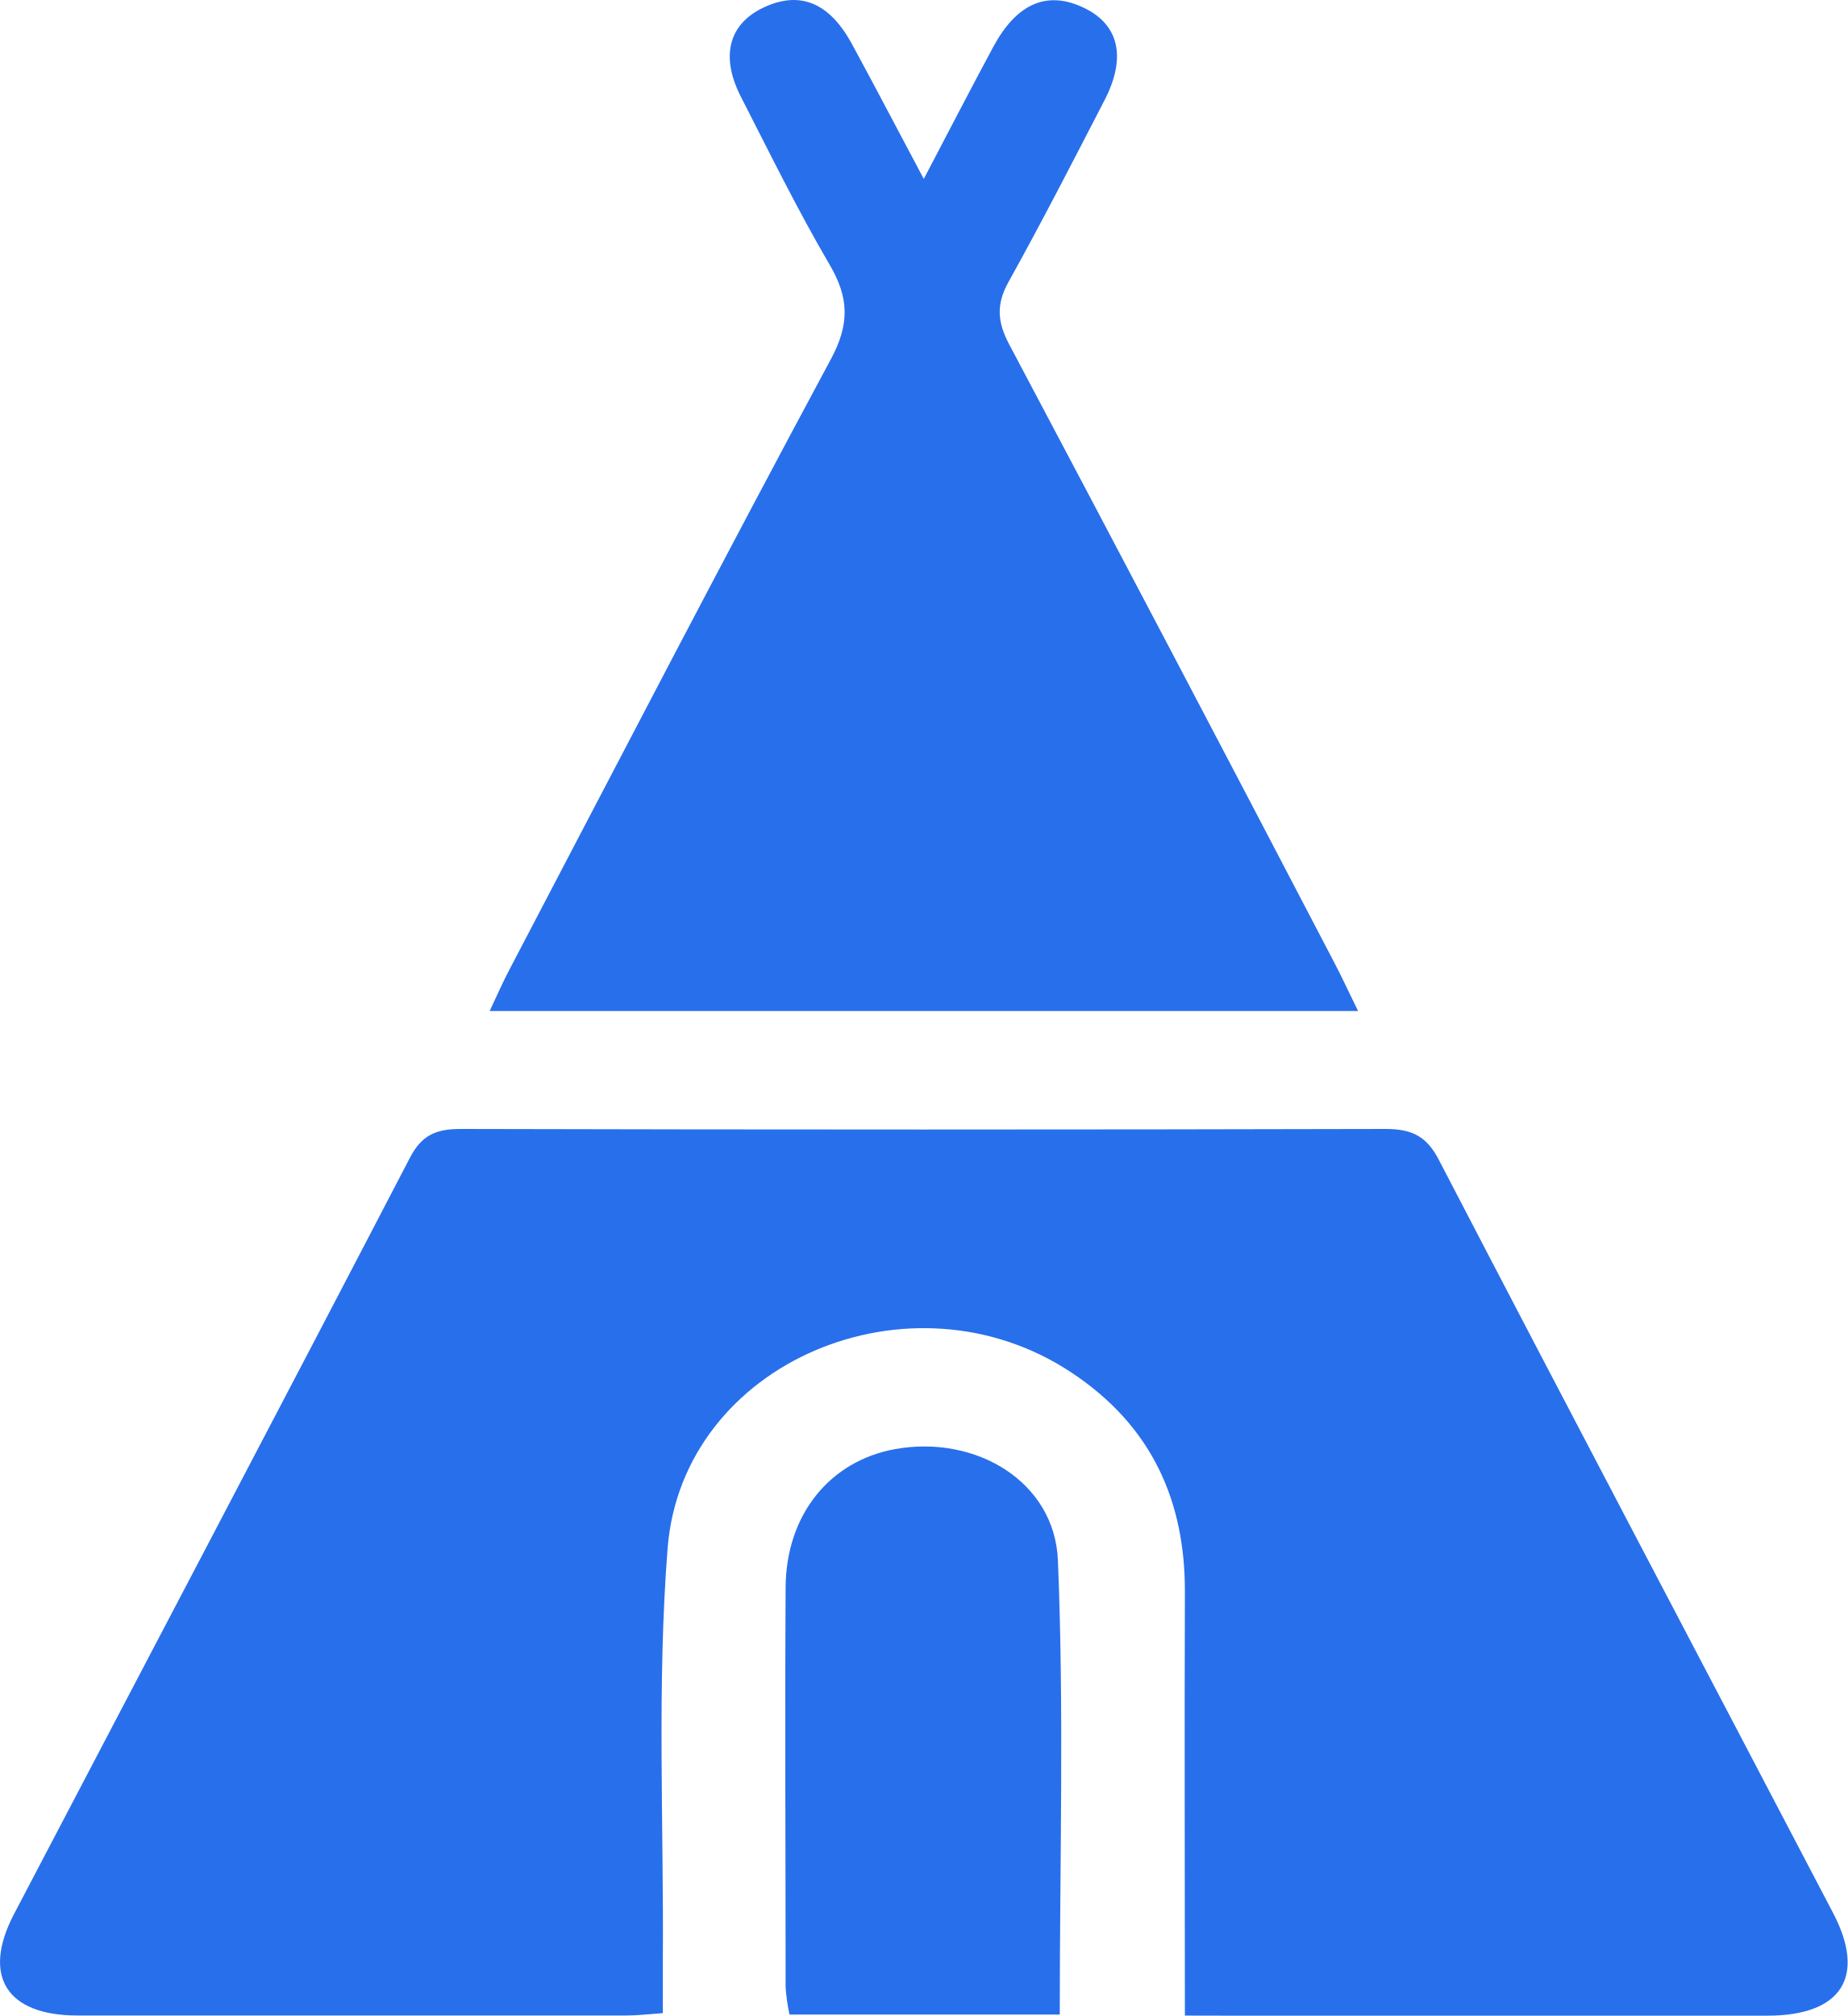
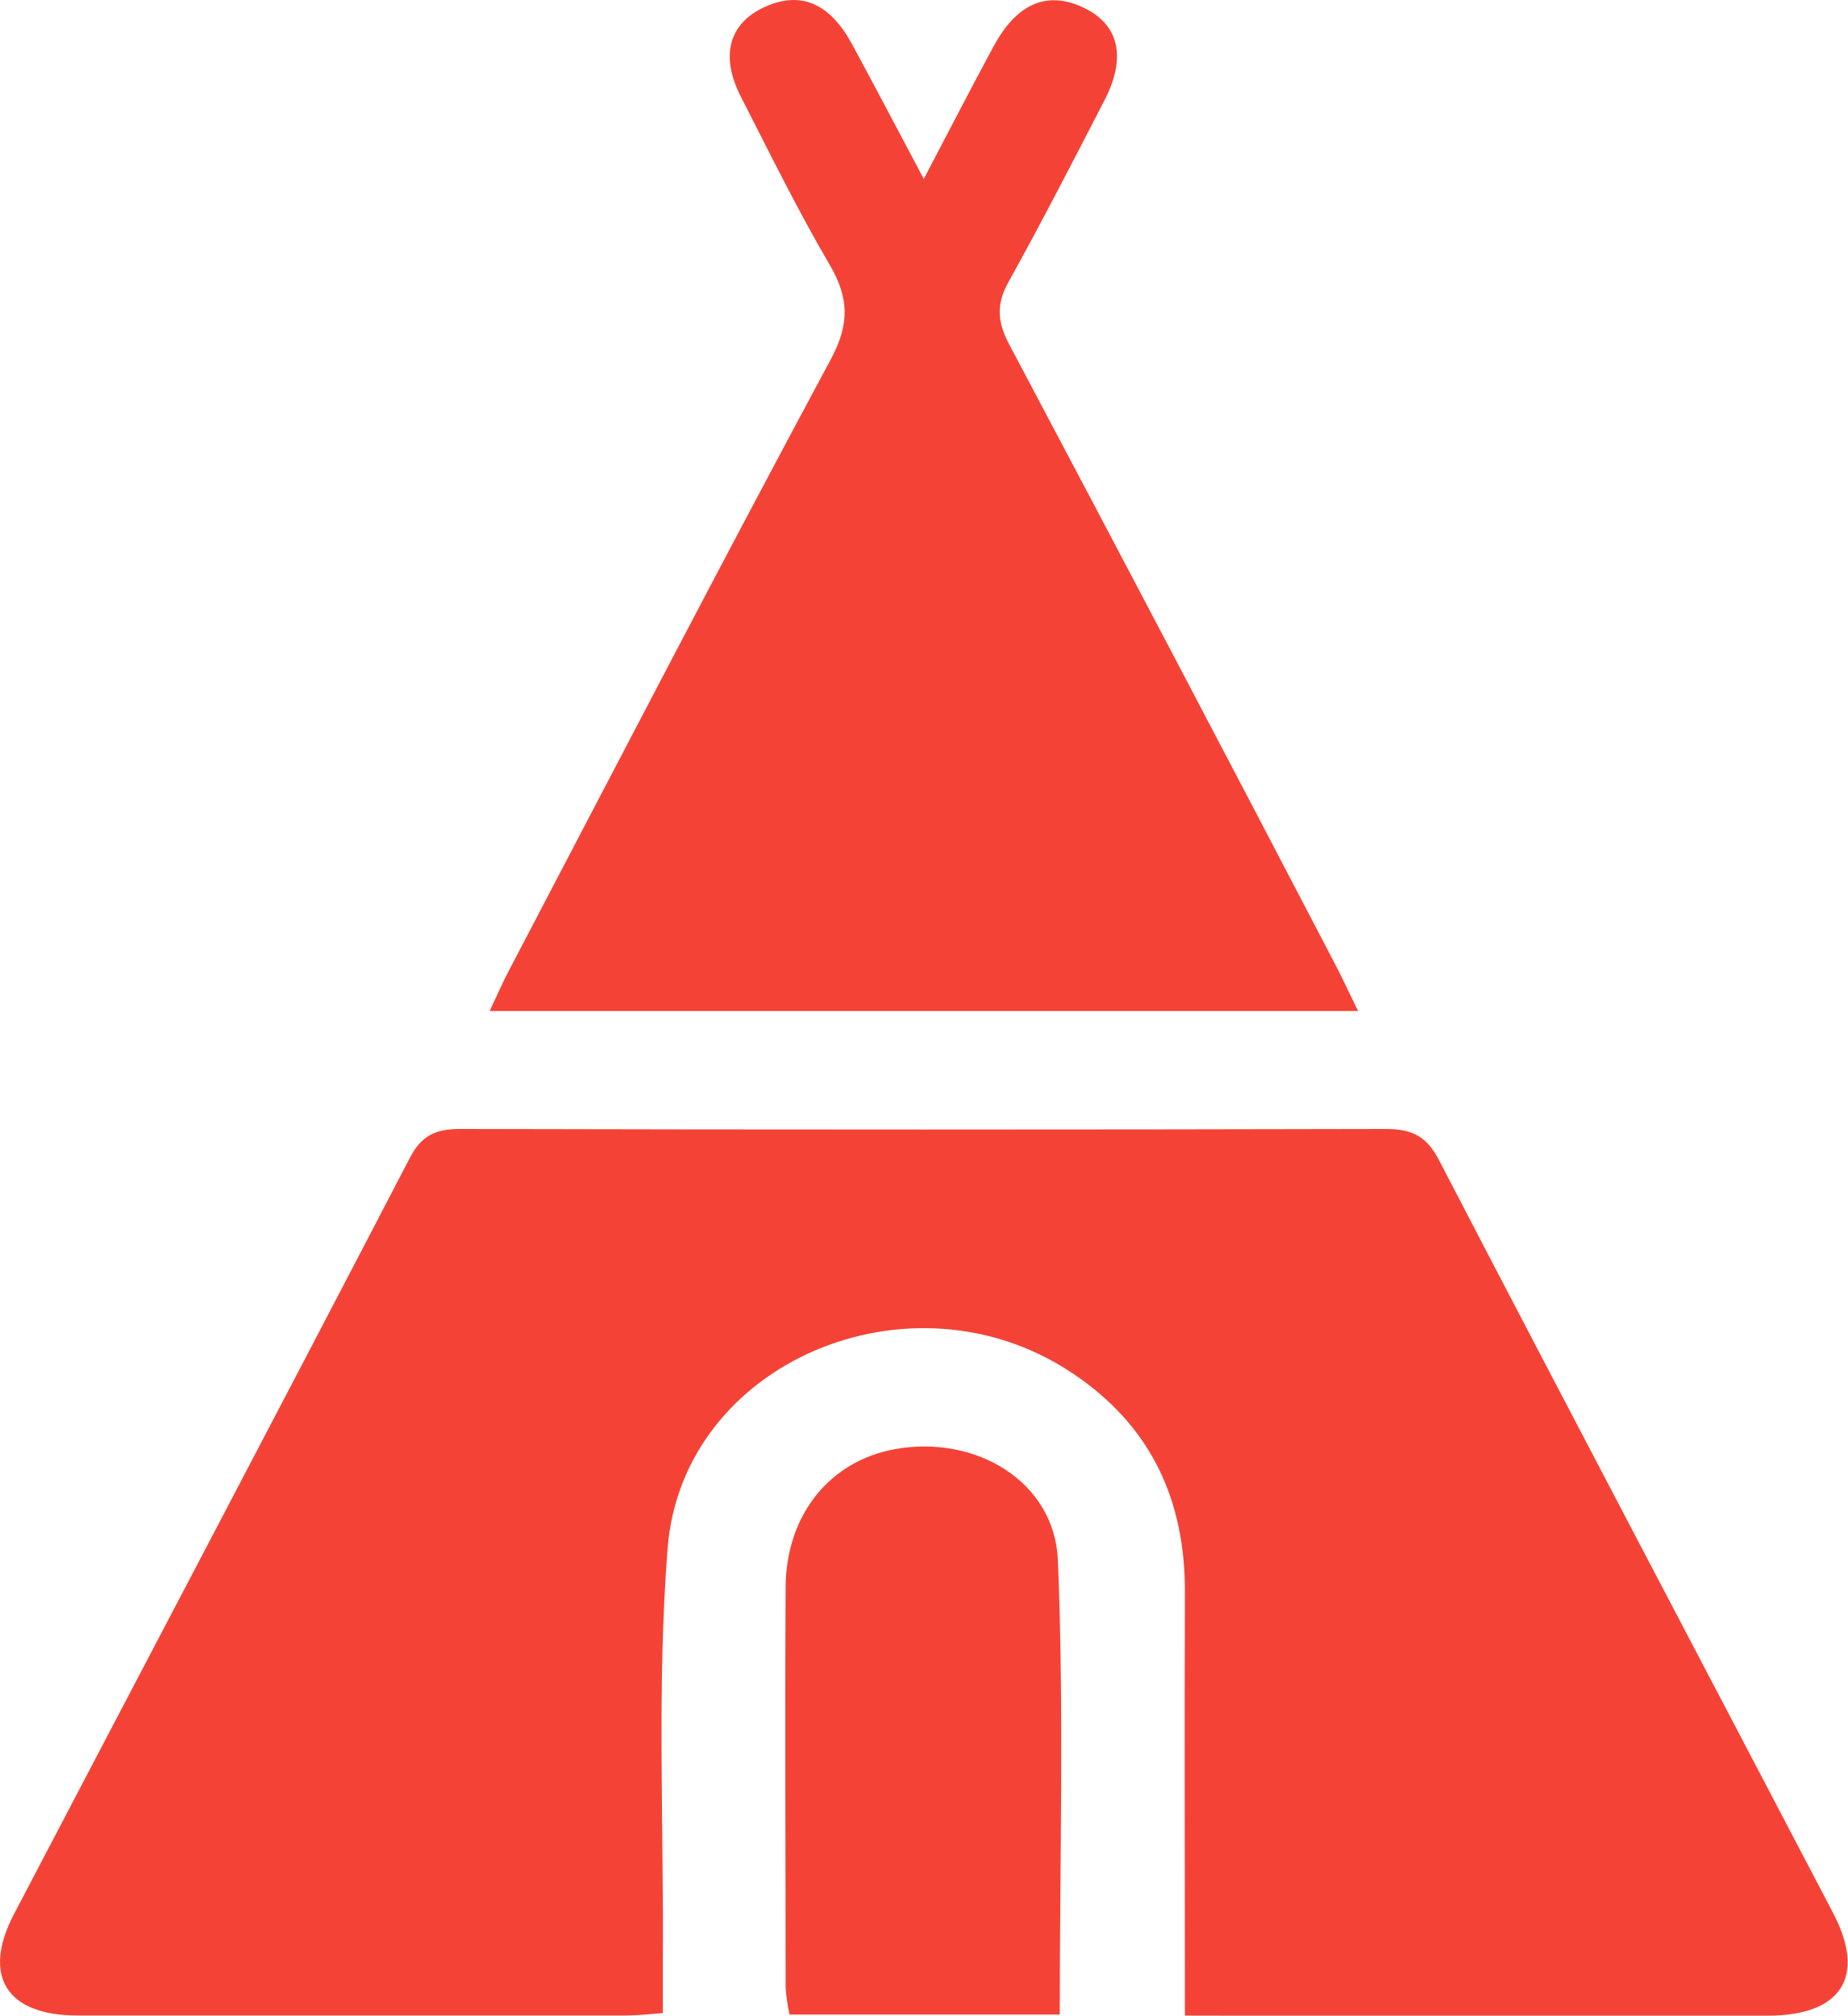
<svg xmlns="http://www.w3.org/2000/svg" width="22" height="24" viewBox="0 0 22 24">
  <g>
    <g>
      <g />
      <g>
-         <path fill="#286feb" d="M14.108 23.995c0-1.727-.006-3.382 0-5.035.005-1.09-.394-1.985-1.346-2.617-1.914-1.275-4.637-.13-4.813 2.088-.128 1.63-.045 3.277-.057 4.917v.618c-.175.012-.303.028-.43.028H.922c-.844 0-1.14-.47-.756-1.206 1.571-3 3.15-5.997 4.713-9.002.14-.27.307-.346.605-.346 3.672.009 7.344.009 11.015 0 .323 0 .493.094.637.376 1.554 2.99 3.128 5.973 4.691 8.96.395.757.099 1.22-.782 1.22h-6.441z" />
+         <path fill="#f44336" d="M14.108 23.995c0-1.727-.006-3.382 0-5.035.005-1.09-.394-1.985-1.346-2.617-1.914-1.275-4.637-.13-4.813 2.088-.128 1.63-.045 3.277-.057 4.917v.618c-.175.012-.303.028-.43.028H.922c-.844 0-1.14-.47-.756-1.206 1.571-3 3.15-5.997 4.713-9.002.14-.27.307-.346.605-.346 3.672.009 7.344.009 11.015 0 .323 0 .493.094.637.376 1.554 2.99 3.128 5.973 4.691 8.96.395.757.099 1.22-.782 1.22h-6.441z" />
      </g>
      <g>
-         <path fill="#286feb" d="M16.17 12.036H5.83c.093-.196.158-.347.235-.492 1.271-2.427 2.532-4.858 3.83-7.272.222-.414.214-.727-.016-1.119-.382-.652-.715-1.332-1.059-2.004-.25-.49-.137-.877.29-1.068.427-.192.768-.04 1.03.436.275.506.542 1.018.859 1.613.303-.578.56-1.075.825-1.568.275-.512.628-.671 1.051-.483.442.194.546.59.278 1.11-.375.726-.749 1.455-1.147 2.171-.147.265-.13.474.009.738a1234.5 1234.5 0 0 1 3.87 7.358c.087.165.165.335.285.58z" />
+         <path fill="#f44336" d="M16.17 12.036H5.83c.093-.196.158-.347.235-.492 1.271-2.427 2.532-4.858 3.83-7.272.222-.414.214-.727-.016-1.119-.382-.652-.715-1.332-1.059-2.004-.25-.49-.137-.877.29-1.068.427-.192.768-.04 1.03.436.275.506.542 1.018.859 1.613.303-.578.56-1.075.825-1.568.275-.512.628-.671 1.051-.483.442.194.546.59.278 1.11-.375.726-.749 1.455-1.147 2.171-.147.265-.13.474.009.738a1234.5 1234.5 0 0 1 3.87 7.358c.087.165.165.335.285.58z" />
      </g>
      <g>
-         <path fill="#286feb" d="M12.618 23.983H9.4a2.434 2.434 0 0 1-.046-.32c0-1.59-.009-3.179 0-4.769.006-.864.528-1.503 1.305-1.643.962-.173 1.9.39 1.937 1.326.074 1.786.022 3.576.022 5.406z" />
+         <path fill="#f44336" d="M12.618 23.983H9.4a2.434 2.434 0 0 1-.046-.32c0-1.59-.009-3.179 0-4.769.006-.864.528-1.503 1.305-1.643.962-.173 1.9.39 1.937 1.326.074 1.786.022 3.576.022 5.406z" />
      </g>
    </g>
  </g>
</svg>
